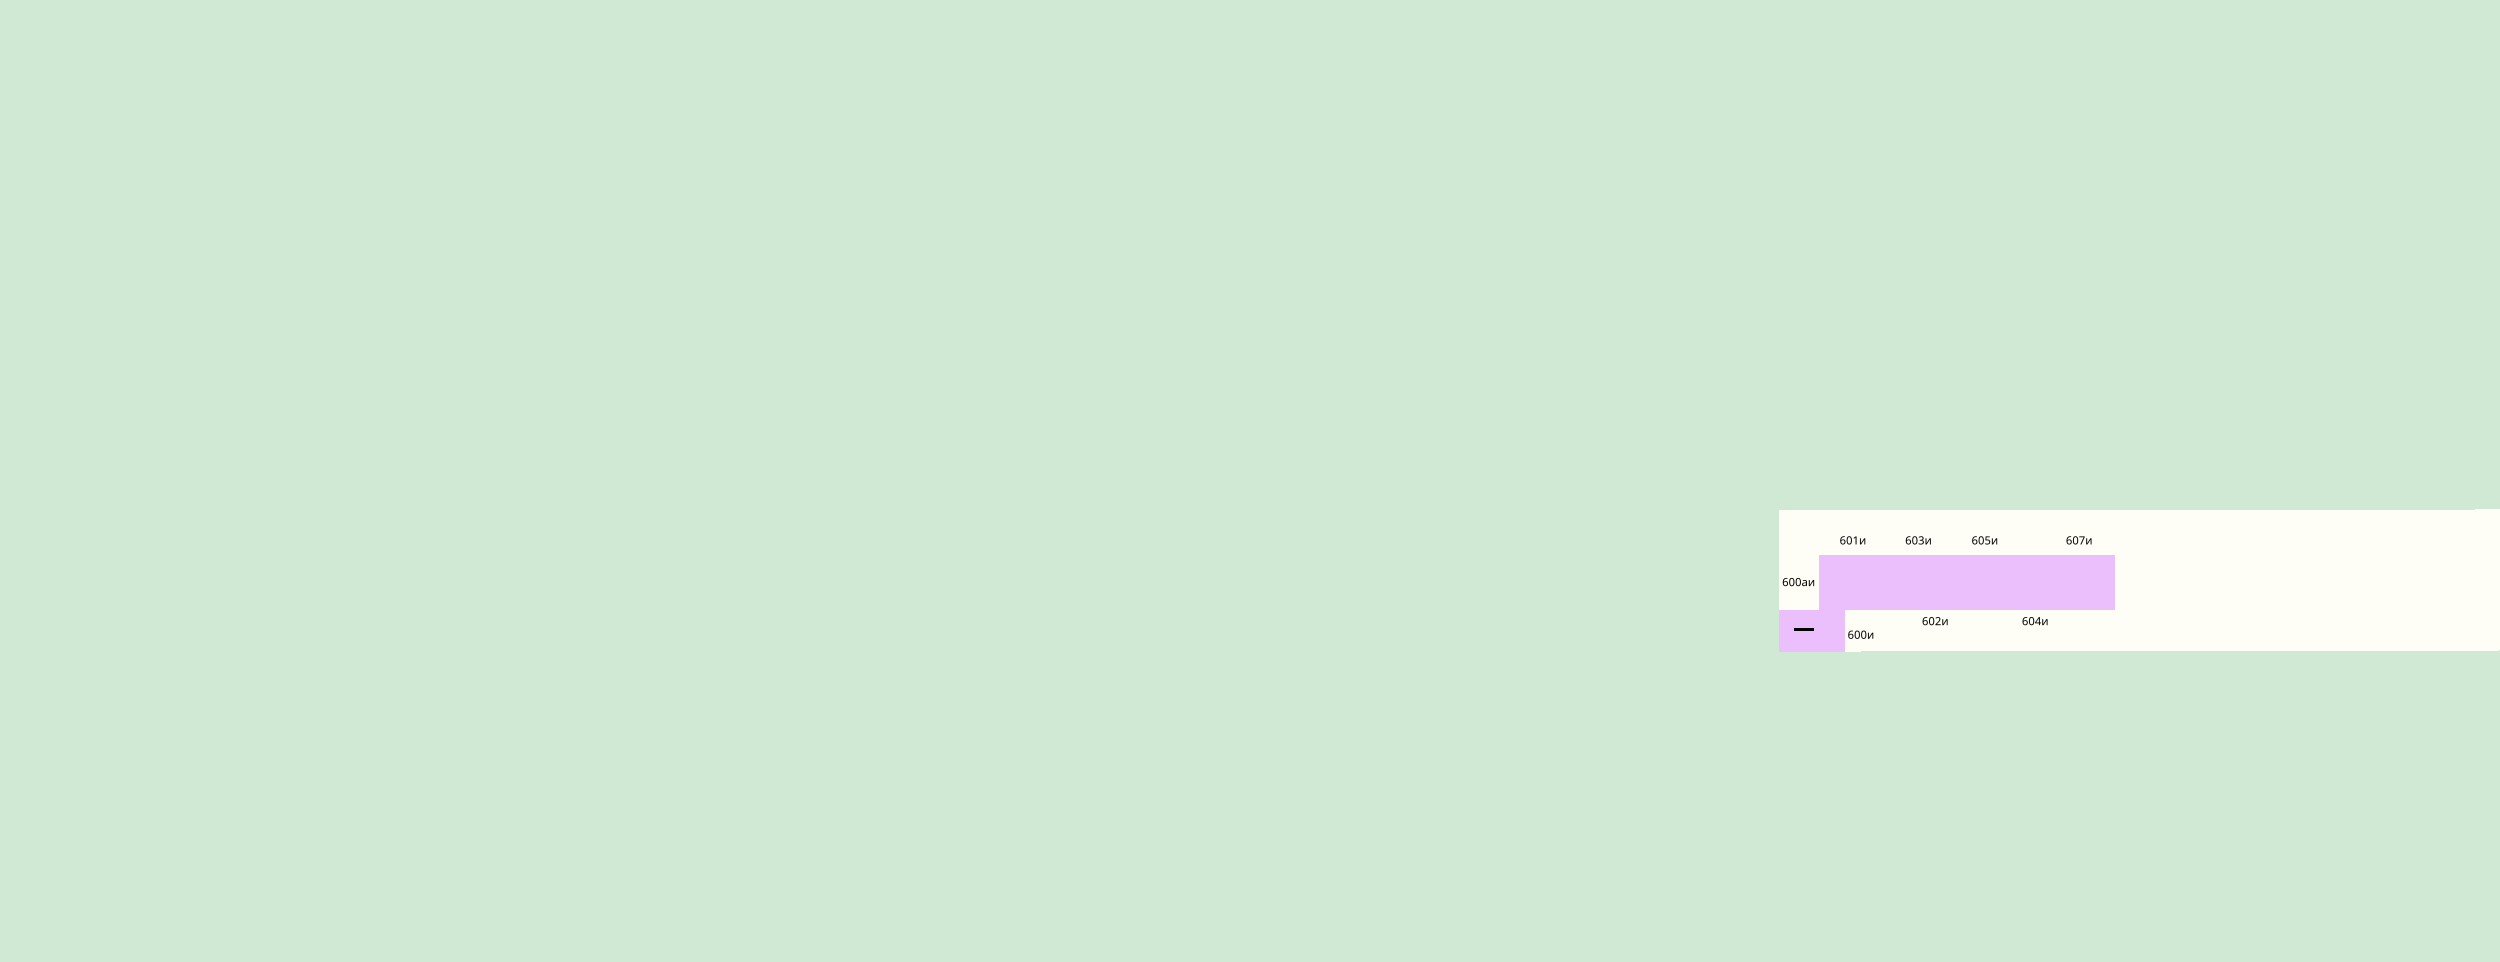
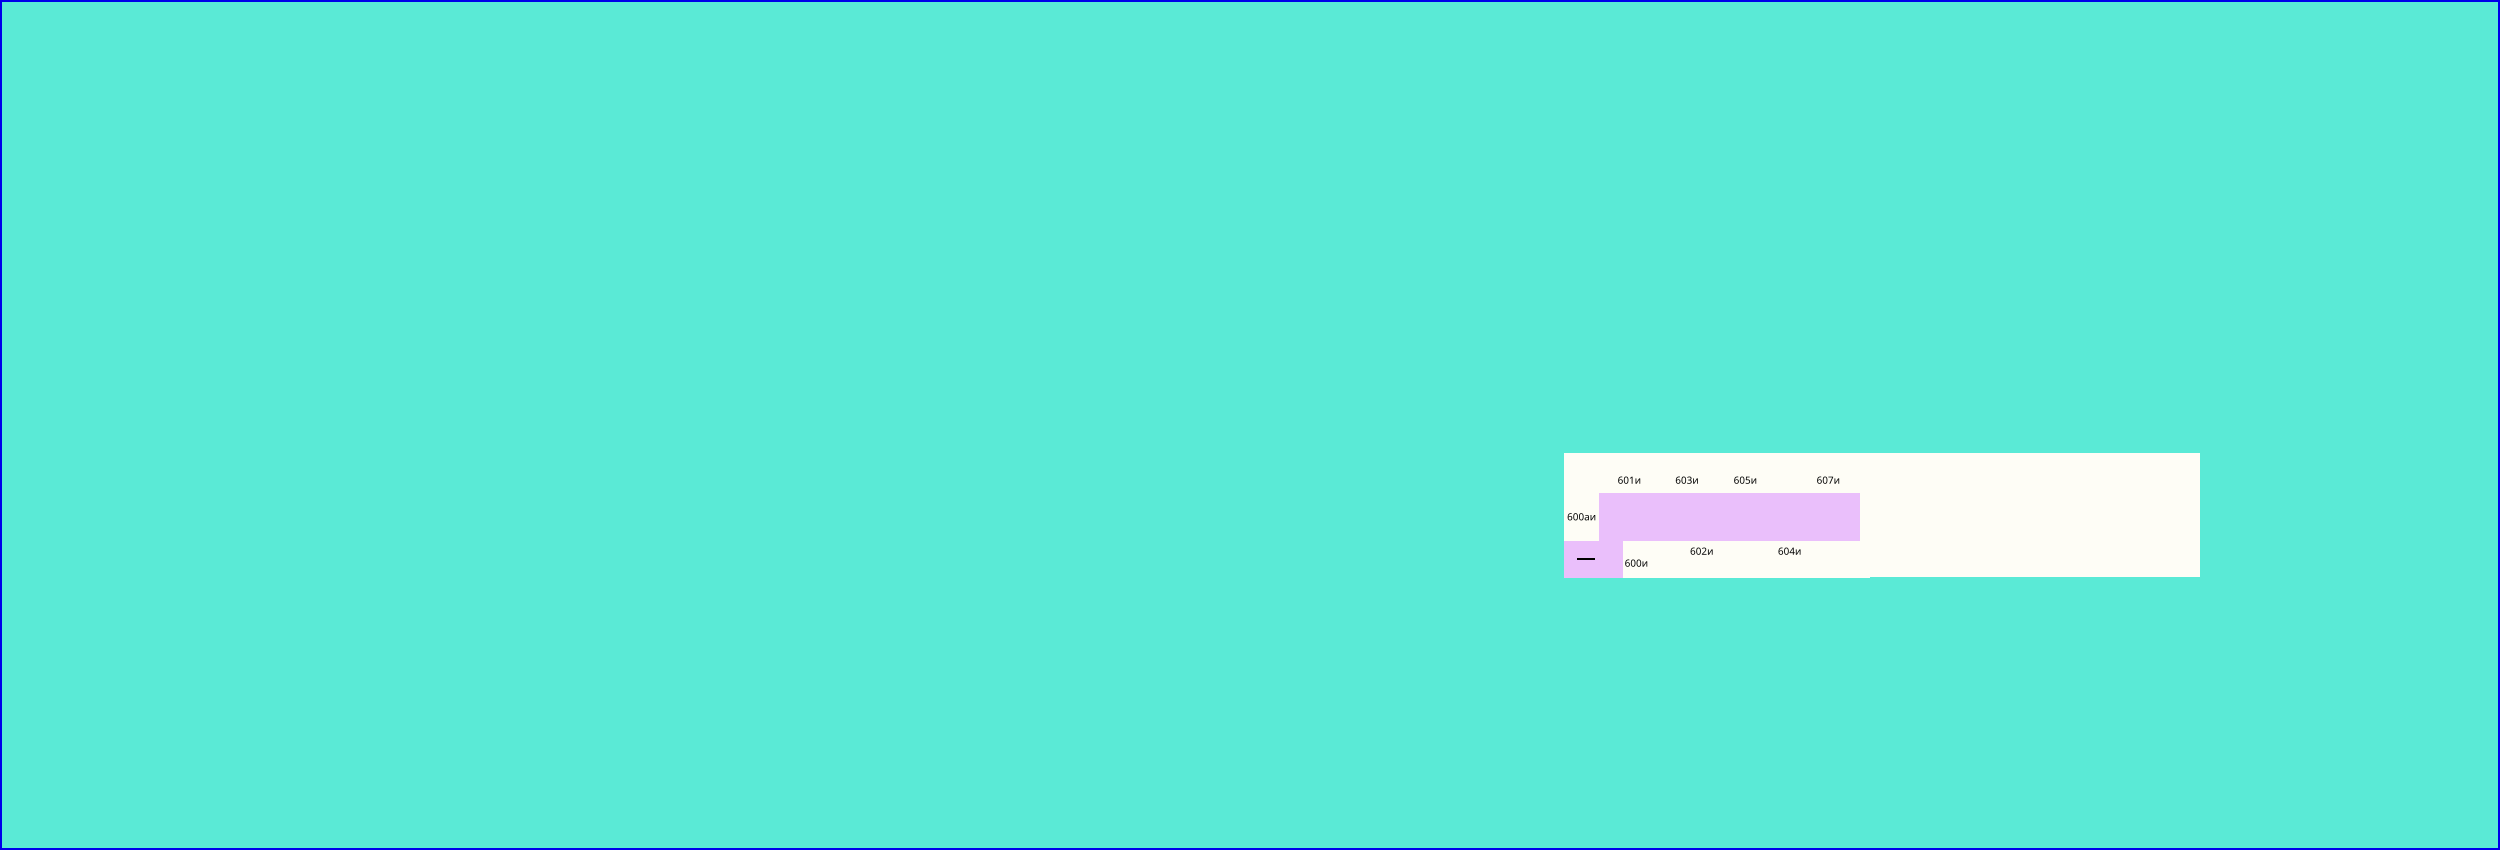
- <svg xmlns="http://www.w3.org/2000/svg" width="12.283in" height="4.722in" id="svg4690" version="1.1" viewBox="0 0 868.598 425" style="shape-rendering:crispEdges;enable-background:new">
+ <svg xmlns="http://www.w3.org/2000/svg" width="13.969in" height="4.75in" id="svg4690" version="1.1" viewBox="0 0 987.791 427.501" style="shape-rendering:crispEdges;enable-background:new">
  <defs id="defs4692">
    </defs>
-   <g id="layer2" style="display:inline" transform="translate(-122.7663,-1.38509)">
-     <rect style="fill:#cfe9d4;fill-opacity:1;stroke:#fefdf6;stroke-width:1.684;stroke-linecap:butt;stroke-linejoin:bevel;stroke-miterlimit:4;stroke-dasharray:none;stroke-dashoffset:0;stroke-opacity:1" id="rect4199" width="6633.417" height="5300.783" x="-2689.253" y="-2323.881" />
-     <path style="display:inline;fill:#fefdf6;fill-opacity:1;fill-rule:evenodd;stroke:none;stroke-width:3;stroke-linecap:butt;stroke-linejoin:miter;stroke-miterlimit:3.727;stroke-dasharray:none;stroke-opacity:1" d="m 790.87,289.508 c 0.094,-20.597 0.038,-42.038 0.038,-62.636 l 319.518,-0.19 0,62.357 -319.682,0.5" id="path6805-6" />
+   <g id="layer2" style="display:inline" transform="translate(-139.02,1.116279)">
+     <path style="display:inline;opacity:1;fill:#5aead6;fill-opacity:1;stroke:#0000ea;stroke-width:0.939;stroke-opacity:1;shape-rendering:crispEdges;enable-background:new" d="M 4.791,-0.647 H 1261.041 V 425.916 H 4.791 Z" id="rect120" />
+     <path style="display:inline;fill:#fefdf6;fill-opacity:1;fill-rule:evenodd;stroke:none;stroke-width:3;stroke-linecap:butt;stroke-linejoin:miter;stroke-miterlimit:3.727;stroke-dasharray:none;stroke-opacity:1" d="m 790.87,289.508 c 0.094,-20.597 0.038,-42.038 0.038,-62.636 l 319.518,-0.19 v 62.357 l -319.682,0.5" id="path6805-6" />
  </g>
-   <g id="layer4" style="display:none;opacity:0.99" transform="translate(-122.7663,-1.38509)">
-     <text xml:space="preserve" style="font-style:normal;font-weight:normal;font-size:5px;line-height:125%;font-family:sans-serif;letter-spacing:0px;word-spacing:0px;display:inline;opacity:1;fill:#000000;fill-opacity:1;stroke:none;stroke-width:1px;stroke-linecap:butt;stroke-linejoin:miter;stroke-opacity:1" x="377.221" y="144.725" id="text4424">
-       <tspan id="tspan4426" x="377.221" y="144.725" style="font-size:7.5px" />
+   <g id="layer4" style="display:none;opacity:0.99" transform="translate(-139.02,1.116279)">
+     <text xml:space="preserve" style="font-style:normal;font-weight:normal;line-height:0%;font-family:sans-serif;letter-spacing:0px;word-spacing:0px;display:inline;opacity:1;fill:#000000;fill-opacity:1;stroke:none;stroke-width:1px;stroke-linecap:butt;stroke-linejoin:miter;stroke-opacity:1" x="377.221" y="144.725" id="text4424">
+       <tspan id="tspan4426" x="377.221" y="144.725" style="font-size:7.5px;line-height:1.25"> </tspan>
    </text>
    <rect style="display:inline;opacity:1;fill:#ff7b00;fill-opacity:0.121;stroke:none;stroke-width:1;stroke-miterlimit:4;stroke-dasharray:4, 1;stroke-dashoffset:0;stroke-opacity:1" id="rect4234-51-48" width="23.914" height="272.65" x="-270.981" y="808.854" transform="matrix(-1.7728681e-4,-1,1,-1.6201961e-4,0,0)" />
-     <path style="display:inline;opacity:1;fill:none;fill-rule:evenodd;stroke:#cc9795;stroke-width:1.218;stroke-linecap:butt;stroke-linejoin:miter;stroke-miterlimit:4;stroke-dasharray:4.873, 1.218;stroke-dashoffset:0;stroke-opacity:1" d="m 808.41,258.738 273.416,0" id="path8505-6-7" />
+     <path style="display:inline;opacity:1;fill:none;fill-rule:evenodd;stroke:#cc9795;stroke-width:1.218;stroke-linecap:butt;stroke-linejoin:miter;stroke-miterlimit:4;stroke-dasharray:4.873, 1.218;stroke-dashoffset:0;stroke-opacity:1" d="M 808.41,258.738 H 1081.826" id="path8505-6-7" />
    <rect style="display:inline;opacity:1;fill:#ff7b00;fill-opacity:0.121;stroke:none;stroke-width:1;stroke-miterlimit:4;stroke-dasharray:4, 1;stroke-dashoffset:0;stroke-opacity:1" id="rect4234-51-48-8" width="10.119" height="41.607" x="809.038" y="246.269" transform="matrix(1,-5.9911553e-5,4.794385e-4,0.9999999,0,0)" />
-     <path style="display:inline;opacity:1;fill:none;fill-rule:evenodd;stroke:#cc9795;stroke-width:1.191;stroke-linecap:butt;stroke-linejoin:miter;stroke-miterlimit:4;stroke-dasharray:4.765, 1.191;stroke-dashoffset:0;stroke-opacity:1" d="m 814.226,247.386 0,40.371" id="path8505-6-7-9" />
-     <text xml:space="preserve" style="font-style:normal;font-weight:normal;font-size:40px;line-height:125%;font-family:sans-serif;letter-spacing:0px;word-spacing:0px;display:inline;opacity:1;fill:#000000;fill-opacity:1;stroke:none;stroke-width:1px;stroke-linecap:butt;stroke-linejoin:miter;stroke-opacity:1" x="805.784" y="255.296" id="text4778">
-       <tspan id="tspan4780" x="805.784" y="255.296" />
+     <path style="display:inline;opacity:1;fill:none;fill-rule:evenodd;stroke:#cc9795;stroke-width:1.191;stroke-linecap:butt;stroke-linejoin:miter;stroke-miterlimit:4;stroke-dasharray:4.765, 1.191;stroke-dashoffset:0;stroke-opacity:1" d="m 814.226,247.386 v 40.371" id="path8505-6-7-9" />
+     <text xml:space="preserve" style="font-style:normal;font-weight:normal;line-height:0%;font-family:sans-serif;letter-spacing:0px;word-spacing:0px;display:inline;opacity:1;fill:#000000;fill-opacity:1;stroke:none;stroke-width:1px;stroke-linecap:butt;stroke-linejoin:miter;stroke-opacity:1" x="805.784" y="255.296" id="text4778">
+       <tspan id="tspan4780" x="805.784" y="255.296" style="font-size:40px;line-height:1.25"> </tspan>
    </text>
    <rect style="display:inline;opacity:1;fill:#ff7b00;fill-opacity:0.121;stroke:none;stroke-width:1;stroke-miterlimit:4;stroke-dasharray:4, 1;stroke-dashoffset:0;stroke-opacity:1" id="rect4234-51-48-8-3" width="10.096" height="41.692" x="940.069" y="228.761" transform="matrix(1,-6.0172861e-5,4.7735649e-4,0.9999999,0,0)" />
-     <path style="display:inline;opacity:1;fill:none;fill-rule:evenodd;stroke:#cc9795;stroke-width:0.828;stroke-linecap:butt;stroke-linejoin:miter;stroke-miterlimit:4;stroke-dasharray:3.312, 0.828;stroke-dashoffset:0;stroke-opacity:1" d="m 945.236,229.94 0,40.648" id="path8505-6-7-9-22" />
-     <flowRoot transform="translate(-2.0855,-1.382068)" xml:space="preserve" id="flowRoot4964" style="font-style:normal;font-weight:normal;font-size:40px;line-height:125%;font-family:sans-serif;letter-spacing:0px;word-spacing:0px;display:inline;opacity:1;fill:#000000;fill-opacity:1;stroke:none;stroke-width:1px;stroke-linecap:butt;stroke-linejoin:miter;stroke-opacity:1">
+     <path style="display:inline;opacity:1;fill:none;fill-rule:evenodd;stroke:#cc9795;stroke-width:0.828;stroke-linecap:butt;stroke-linejoin:miter;stroke-miterlimit:4;stroke-dasharray:3.312, 0.828;stroke-dashoffset:0;stroke-opacity:1" d="m 945.236,229.94 v 40.648" id="path8505-6-7-9-22" />
+     <flowRoot transform="translate(-2.0855,-1.382068)" xml:space="preserve" id="flowRoot4964" style="font-style:normal;font-weight:normal;line-height:0.01%;font-family:sans-serif;letter-spacing:0px;word-spacing:0px;display:inline;opacity:1;fill:#000000;fill-opacity:1;stroke:none;stroke-width:1px;stroke-linecap:butt;stroke-linejoin:miter;stroke-opacity:1">
      <flowRegion id="flowRegion4966">
        <rect id="rect4968" width="1" height="140" x="598.5" y="213" />
      </flowRegion>
-       <flowPara id="flowPara4970" />
+       <flowPara id="flowPara4970" style="font-size:40px;line-height:1.25"> </flowPara>
    </flowRoot>
-     <text xml:space="preserve" style="font-style:normal;font-variant:normal;font-weight:normal;font-stretch:normal;font-size:5px;line-height:125%;font-family:sans-serif;-inkscape-font-specification:'sans-serif, Normal';text-align:start;letter-spacing:0px;word-spacing:0px;writing-mode:lr-tb;text-anchor:start;display:inline;opacity:1;fill:#000000;fill-opacity:1;stroke:none;stroke-width:1px;stroke-linecap:butt;stroke-linejoin:miter;stroke-opacity:1" x="944.255" y="233.936" id="text4428-00-9-8-2">
-       <tspan id="tspan4518-5-41" x="944.255" y="233.936">L512R</tspan>
+     <text xml:space="preserve" style="font-style:normal;font-variant:normal;font-weight:normal;font-stretch:normal;line-height:0%;font-family:sans-serif;-inkscape-font-specification:'sans-serif, Normal';text-align:start;letter-spacing:0px;word-spacing:0px;writing-mode:lr-tb;text-anchor:start;display:inline;opacity:1;fill:#000000;fill-opacity:1;stroke:none;stroke-width:1px;stroke-linecap:butt;stroke-linejoin:miter;stroke-opacity:1" x="944.255" y="233.936" id="text4428-00-9-8-2">
+       <tspan id="tspan4518-5-41" x="944.255" y="233.936" style="font-size:5px;line-height:1.25">L512R</tspan>
    </text>
-     <text xml:space="preserve" style="font-style:normal;font-variant:normal;font-weight:normal;font-stretch:normal;font-size:5px;line-height:125%;font-family:sans-serif;-inkscape-font-specification:'sans-serif, Normal';text-align:start;letter-spacing:0px;word-spacing:0px;writing-mode:lr-tb;text-anchor:start;display:inline;opacity:1;fill:#000000;fill-opacity:1;stroke:none;stroke-width:1px;stroke-linecap:butt;stroke-linejoin:miter;stroke-opacity:1" x="772.755" y="280.936" id="text4428-00-9-8-14">
-       <tspan x="772.755" y="280.936" id="tspan4362">L611L</tspan>
+     <text xml:space="preserve" style="font-style:normal;font-variant:normal;font-weight:normal;font-stretch:normal;line-height:0%;font-family:sans-serif;-inkscape-font-specification:'sans-serif, Normal';text-align:start;letter-spacing:0px;word-spacing:0px;writing-mode:lr-tb;text-anchor:start;display:inline;opacity:1;fill:#000000;fill-opacity:1;stroke:none;stroke-width:1px;stroke-linecap:butt;stroke-linejoin:miter;stroke-opacity:1" x="772.755" y="280.936" id="text4428-00-9-8-14">
+       <tspan x="772.755" y="280.936" id="tspan4362" style="font-size:5px;line-height:1.25">L611L</tspan>
    </text>
-     <text xml:space="preserve" style="font-style:normal;font-variant:normal;font-weight:normal;font-stretch:normal;font-size:5px;line-height:125%;font-family:sans-serif;-inkscape-font-specification:'sans-serif, Normal';text-align:start;letter-spacing:0px;word-spacing:0px;writing-mode:lr-tb;text-anchor:start;display:inline;opacity:1;fill:#000000;fill-opacity:1;stroke:none;stroke-width:1px;stroke-linecap:butt;stroke-linejoin:miter;stroke-opacity:1" x="946.558" y="255.296" id="text4428-89-7-1-0-1-1-6-3">
-       <tspan x="946.558" y="255.296" id="tspan4834-8">X516</tspan>
+     <text xml:space="preserve" style="font-style:normal;font-variant:normal;font-weight:normal;font-stretch:normal;line-height:0%;font-family:sans-serif;-inkscape-font-specification:'sans-serif, Normal';text-align:start;letter-spacing:0px;word-spacing:0px;writing-mode:lr-tb;text-anchor:start;display:inline;opacity:1;fill:#000000;fill-opacity:1;stroke:none;stroke-width:1px;stroke-linecap:butt;stroke-linejoin:miter;stroke-opacity:1" x="946.558" y="255.296" id="text4428-89-7-1-0-1-1-6-3">
+       <tspan x="946.558" y="255.296" id="tspan4834-8" style="font-size:5px;line-height:1.25">X516</tspan>
    </text>
  </g>
-   <g id="layer3" style="display:inline" transform="translate(-122.7663,-1.38509)">
-     <text id="text3792-5-9" y="260.566" x="792.372" style="font-style:normal;font-variant:normal;font-weight:normal;font-stretch:normal;font-size:5px;line-height:125%;font-family:sans-serif;-inkscape-font-specification:'sans-serif, Normal';text-align:start;letter-spacing:0px;word-spacing:0px;writing-mode:lr-tb;text-anchor:start;display:inline;fill:#000000;fill-opacity:1;stroke:none;stroke-width:1px;stroke-linecap:butt;stroke-linejoin:miter;stroke-opacity:1;" xml:space="preserve">
-       <tspan y="260.566" x="792.372" id="tspan3796-8-2">600аи</tspan>
+   <g id="layer3" style="display:inline" transform="translate(-139.02,1.116279)">
+     <text id="text3792-5-9" y="260.566" x="792.372" style="font-style:normal;font-variant:normal;font-weight:normal;font-stretch:normal;line-height:0%;font-family:sans-serif;-inkscape-font-specification:'sans-serif, Normal';text-align:start;letter-spacing:0px;word-spacing:0px;writing-mode:lr-tb;text-anchor:start;display:inline;fill:#000000;fill-opacity:1;stroke:none;stroke-width:1px;stroke-linecap:butt;stroke-linejoin:miter;stroke-opacity:1" xml:space="preserve">
+       <tspan y="260.566" x="792.372" id="tspan3796-8-2" style="font-size:5px;line-height:1.25">600аи</tspan>
    </text>
-     <text id="text3792-5-9-1" y="242.143" x="817.784" style="font-style:normal;font-variant:normal;font-weight:normal;font-stretch:normal;font-size:5px;line-height:125%;font-family:sans-serif;-inkscape-font-specification:'sans-serif, Normal';text-align:start;letter-spacing:0px;word-spacing:0px;writing-mode:lr-tb;text-anchor:start;display:inline;fill:#000000;fill-opacity:1;stroke:none;stroke-width:1px;stroke-linecap:butt;stroke-linejoin:miter;stroke-opacity:1;" xml:space="preserve">
-       <tspan y="242.143" x="817.784" id="tspan3796-8-2-4">601и</tspan>
+     <text id="text3792-5-9-1" y="242.143" x="817.784" style="font-style:normal;font-variant:normal;font-weight:normal;font-stretch:normal;line-height:0%;font-family:sans-serif;-inkscape-font-specification:'sans-serif, Normal';text-align:start;letter-spacing:0px;word-spacing:0px;writing-mode:lr-tb;text-anchor:start;display:inline;fill:#000000;fill-opacity:1;stroke:none;stroke-width:1px;stroke-linecap:butt;stroke-linejoin:miter;stroke-opacity:1" xml:space="preserve">
+       <tspan y="242.143" x="817.784" id="tspan3796-8-2-4" style="font-size:5px;line-height:1.25">601и</tspan>
    </text>
-     <text id="text3792-5-9-6" y="242.143" x="846.775" style="font-style:normal;font-variant:normal;font-weight:normal;font-stretch:normal;font-size:5px;line-height:125%;font-family:sans-serif;-inkscape-font-specification:'sans-serif, Normal';text-align:start;letter-spacing:0px;word-spacing:0px;writing-mode:lr-tb;text-anchor:start;display:inline;fill:#000000;fill-opacity:1;stroke:none;stroke-width:1px;stroke-linecap:butt;stroke-linejoin:miter;stroke-opacity:1;" xml:space="preserve">
-       <tspan y="242.143" x="846.775" id="tspan3796-8-2-3">603и</tspan>
+     <text id="text3792-5-9-6" y="242.143" x="846.775" style="font-style:normal;font-variant:normal;font-weight:normal;font-stretch:normal;line-height:0%;font-family:sans-serif;-inkscape-font-specification:'sans-serif, Normal';text-align:start;letter-spacing:0px;word-spacing:0px;writing-mode:lr-tb;text-anchor:start;display:inline;fill:#000000;fill-opacity:1;stroke:none;stroke-width:1px;stroke-linecap:butt;stroke-linejoin:miter;stroke-opacity:1" xml:space="preserve">
+       <tspan y="242.143" x="846.775" id="tspan3796-8-2-3" style="font-size:5px;line-height:1.25">603и</tspan>
    </text>
-     <text id="text3792-5-9-5" y="242.143" x="876.12" style="font-style:normal;font-variant:normal;font-weight:normal;font-stretch:normal;font-size:5px;line-height:125%;font-family:sans-serif;-inkscape-font-specification:'sans-serif, Normal';text-align:start;letter-spacing:0px;word-spacing:0px;writing-mode:lr-tb;text-anchor:start;display:inline;fill:#000000;fill-opacity:1;stroke:none;stroke-width:1px;stroke-linecap:butt;stroke-linejoin:miter;stroke-opacity:1;" xml:space="preserve">
-       <tspan y="242.143" x="876.12" id="tspan3796-8-2-38">605и</tspan>
+     <text id="text3792-5-9-5" y="242.143" x="876.12" style="font-style:normal;font-variant:normal;font-weight:normal;font-stretch:normal;line-height:0%;font-family:sans-serif;-inkscape-font-specification:'sans-serif, Normal';text-align:start;letter-spacing:0px;word-spacing:0px;writing-mode:lr-tb;text-anchor:start;display:inline;fill:#000000;fill-opacity:1;stroke:none;stroke-width:1px;stroke-linecap:butt;stroke-linejoin:miter;stroke-opacity:1" xml:space="preserve">
+       <tspan y="242.143" x="876.12" id="tspan3796-8-2-38" style="font-size:5px;line-height:1.25">605и</tspan>
    </text>
-     <text id="text3792-5-9-0" y="242.143" x="917.839" style="font-style:normal;font-variant:normal;font-weight:normal;font-stretch:normal;font-size:5px;line-height:125%;font-family:sans-serif;-inkscape-font-specification:'sans-serif, Normal';text-align:start;letter-spacing:0px;word-spacing:0px;writing-mode:lr-tb;text-anchor:start;display:inline;fill:#000000;fill-opacity:1;stroke:none;stroke-width:1px;stroke-linecap:butt;stroke-linejoin:miter;stroke-opacity:1;" xml:space="preserve">
-       <tspan y="242.143" x="917.839" id="tspan3796-8-2-0">607и</tspan>
+     <text id="text3792-5-9-0" y="242.143" x="917.839" style="font-style:normal;font-variant:normal;font-weight:normal;font-stretch:normal;line-height:0%;font-family:sans-serif;-inkscape-font-specification:'sans-serif, Normal';text-align:start;letter-spacing:0px;word-spacing:0px;writing-mode:lr-tb;text-anchor:start;display:inline;fill:#000000;fill-opacity:1;stroke:none;stroke-width:1px;stroke-linecap:butt;stroke-linejoin:miter;stroke-opacity:1" xml:space="preserve">
+       <tspan y="242.143" x="917.839" id="tspan3796-8-2-0" style="font-size:5px;line-height:1.25">607и</tspan>
    </text>
-     <text id="text3792-5-9-52" y="283.862" x="821.319" style="font-style:normal;font-variant:normal;font-weight:normal;font-stretch:normal;font-size:5px;line-height:125%;font-family:sans-serif;-inkscape-font-specification:'sans-serif, Normal';text-align:start;letter-spacing:0px;word-spacing:0px;writing-mode:lr-tb;text-anchor:start;display:inline;fill:#000000;fill-opacity:1;stroke:none;stroke-width:1px;stroke-linecap:butt;stroke-linejoin:miter;stroke-opacity:1;" xml:space="preserve">
-       <tspan y="283.862" x="821.319" id="tspan3796-8-2-2">600и</tspan>
+     <text id="text3792-5-9-52" y="283.862" x="821.319" style="font-style:normal;font-variant:normal;font-weight:normal;font-stretch:normal;line-height:0%;font-family:sans-serif;-inkscape-font-specification:'sans-serif, Normal';text-align:start;letter-spacing:0px;word-spacing:0px;writing-mode:lr-tb;text-anchor:start;display:inline;fill:#000000;fill-opacity:1;stroke:none;stroke-width:1px;stroke-linecap:butt;stroke-linejoin:miter;stroke-opacity:1" xml:space="preserve">
+       <tspan y="283.862" x="821.319" id="tspan3796-8-2-2" style="font-size:5px;line-height:1.25">600и</tspan>
    </text>
-     <text id="text3792-5-9-61" y="277.852" x="854.2" style="font-style:normal;font-variant:normal;font-weight:normal;font-stretch:normal;font-size:5px;line-height:125%;font-family:sans-serif;-inkscape-font-specification:'sans-serif, Normal';text-align:start;letter-spacing:0px;word-spacing:0px;writing-mode:lr-tb;text-anchor:start;display:inline;fill:#000000;fill-opacity:1;stroke:none;stroke-width:1px;stroke-linecap:butt;stroke-linejoin:miter;stroke-opacity:1;" xml:space="preserve">
-       <tspan y="277.852" x="854.2" id="tspan3796-8-2-47">602и</tspan>
+     <text id="text3792-5-9-61" y="277.852" x="854.2" style="font-style:normal;font-variant:normal;font-weight:normal;font-stretch:normal;line-height:0%;font-family:sans-serif;-inkscape-font-specification:'sans-serif, Normal';text-align:start;letter-spacing:0px;word-spacing:0px;writing-mode:lr-tb;text-anchor:start;display:inline;fill:#000000;fill-opacity:1;stroke:none;stroke-width:1px;stroke-linecap:butt;stroke-linejoin:miter;stroke-opacity:1" xml:space="preserve">
+       <tspan y="277.852" x="854.2" id="tspan3796-8-2-47" style="font-size:5px;line-height:1.25">602и</tspan>
    </text>
-     <text id="text3792-5-9-54" y="277.852" x="898.394" style="font-style:normal;font-variant:normal;font-weight:normal;font-stretch:normal;font-size:5px;line-height:125%;font-family:sans-serif;-inkscape-font-specification:'sans-serif, Normal';text-align:start;letter-spacing:0px;word-spacing:0px;writing-mode:lr-tb;text-anchor:start;display:inline;fill:#000000;fill-opacity:1;stroke:none;stroke-width:1px;stroke-linecap:butt;stroke-linejoin:miter;stroke-opacity:1;" xml:space="preserve">
-       <tspan y="277.852" x="898.394" id="tspan3796-8-2-00">604и</tspan>
+     <text id="text3792-5-9-54" y="277.852" x="898.394" style="font-style:normal;font-variant:normal;font-weight:normal;font-stretch:normal;line-height:0%;font-family:sans-serif;-inkscape-font-specification:'sans-serif, Normal';text-align:start;letter-spacing:0px;word-spacing:0px;writing-mode:lr-tb;text-anchor:start;display:inline;fill:#000000;fill-opacity:1;stroke:none;stroke-width:1px;stroke-linecap:butt;stroke-linejoin:miter;stroke-opacity:1" xml:space="preserve">
+       <tspan y="277.852" x="898.394" id="tspan3796-8-2-00" style="font-size:5px;line-height:1.25">604и</tspan>
    </text>
  </g>
-   <g id="layer1" style="display:inline" transform="translate(-122.7663,-1.38509)">
-     <path style="fill:#eabffb;fill-opacity:1;fill-rule:evenodd;stroke:none;stroke-width:1px;stroke-linecap:butt;stroke-linejoin:miter;stroke-opacity:1" d="m 790.844,288.25 0,-17.25 17.656,0 0,-24.375 131.063,0 0,24.375 -119.313,0 0,18.531 -29.406,0 z" id="path4197" />
-     <path style="display:inline;fill:none;fill-opacity:1;fill-rule:evenodd;stroke:#000000;stroke-width:1;stroke-linecap:butt;stroke-linejoin:miter;stroke-miterlimit:4;stroke-dasharray:none;stroke-opacity:1" d="m 797.471,279.794 8.865,0" id="path3349-3" />
+   <g id="layer1" style="display:inline" transform="translate(-139.02,1.116279)">
+     <path style="fill:#eabffb;fill-opacity:1;fill-rule:evenodd;stroke:none;stroke-width:1px;stroke-linecap:butt;stroke-linejoin:miter;stroke-opacity:1" d="m 790.844,288.25 v -17.25 h 17.656 v -24.375 H 939.562 v 24.375 H 820.25 v 18.531 h -29.406 z" id="path4197" />
+     <path style="display:inline;fill:none;fill-opacity:1;fill-rule:evenodd;stroke:#000000;stroke-width:1;stroke-linecap:butt;stroke-linejoin:miter;stroke-miterlimit:4;stroke-dasharray:none;stroke-opacity:1" d="m 797.471,279.794 h 8.865" id="path3349-3" />
  </g>
</svg>
